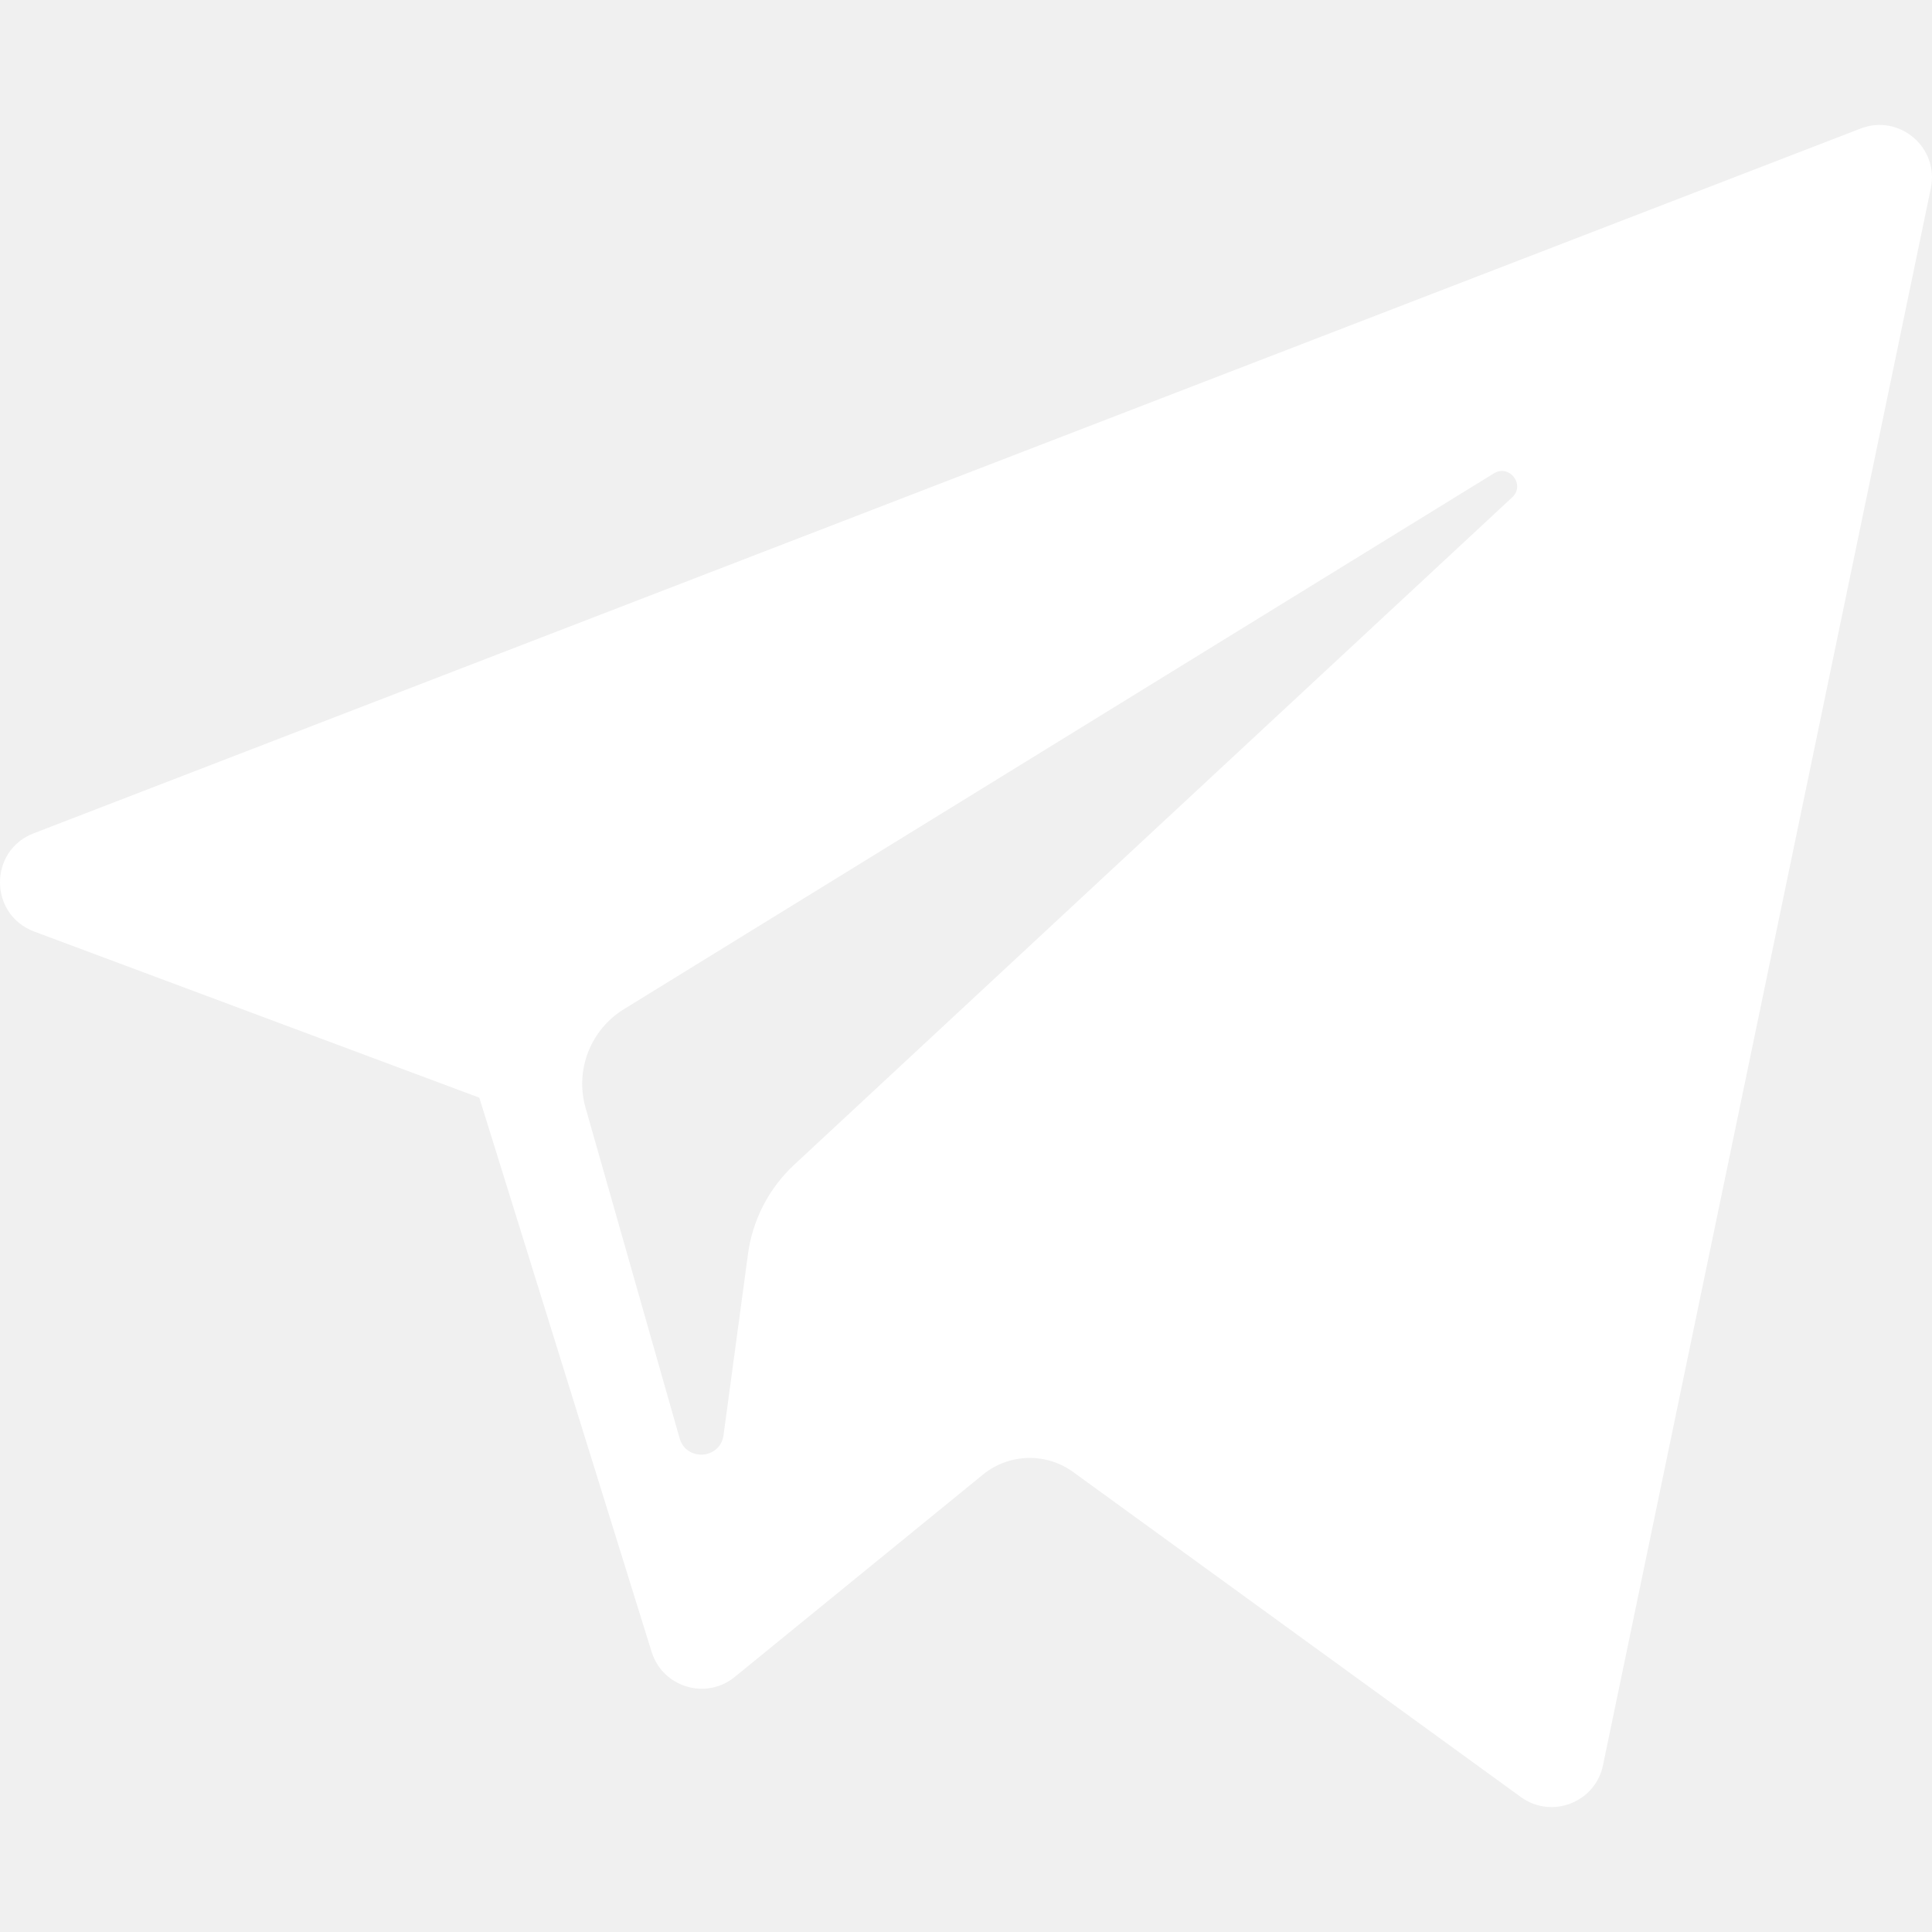
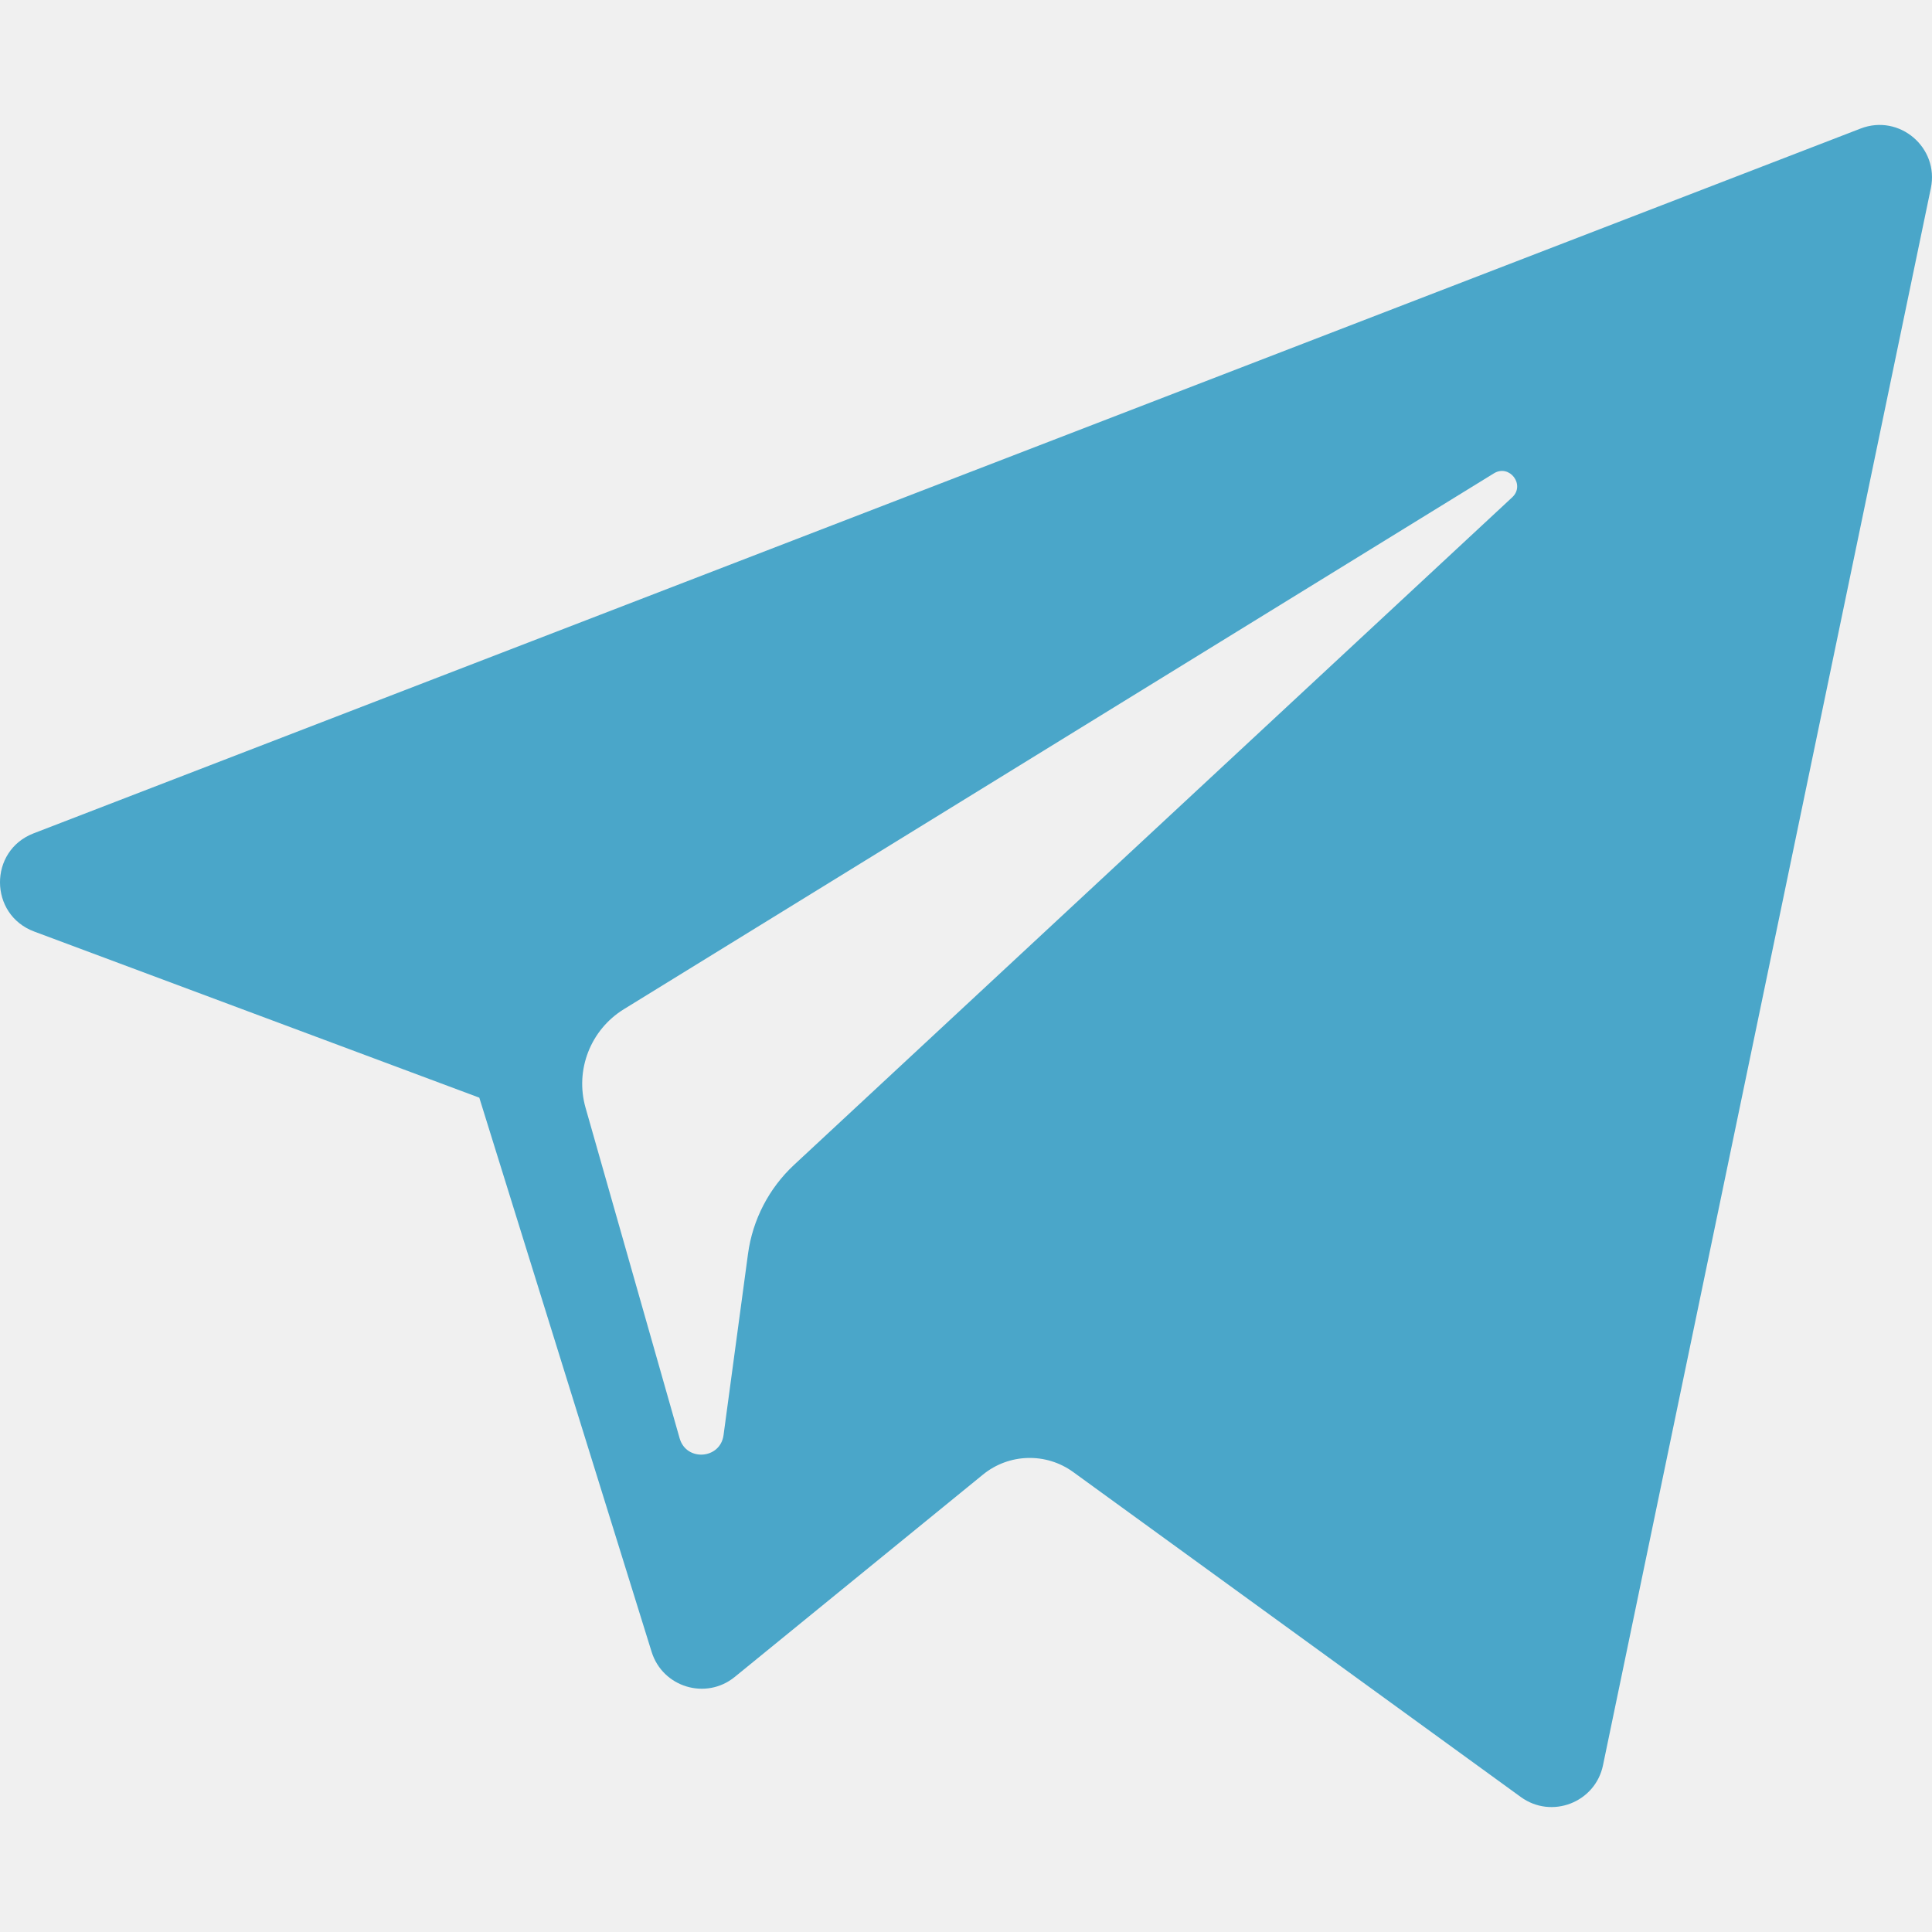
- <svg xmlns="http://www.w3.org/2000/svg" height="22px" x="0px" y="0px" viewBox="0 0 300 300" xml:space="preserve">
+ <svg xmlns="http://www.w3.org/2000/svg" class="telegram-logo" height="25px" x="0px" y="0px" viewBox="0 0 300 300" xml:space="preserve">
+   <style>
+     .telegram-logo {
+       fill: #4AA6C9;
+     }
+ 
+     .telegram-logo:hover {
+       fill: #50B3D9;
+     }
+ 
+     .dark-theme * .telegram-logo {
+       fill: #eeeeee;
+     }
+ 
+     .dark-theme * .telegram-logo:hover {
+       fill: #ffffff;
+     }
+   </style>
  <g>
-     <path fill="#fff" d="M5.299,144.645l69.126,25.8l26.756,86.047c1.712,5.511,8.451,7.548,12.924,3.891l38.532-31.412   c4.039-3.291,9.792-3.455,14.013-0.391l69.498,50.457c4.785,3.478,11.564,0.856,12.764-4.926L299.823,29.22   c1.31-6.316-4.896-11.585-10.91-9.259L5.218,129.402C-1.783,132.102-1.722,142.014,5.299,144.645z M96.869,156.711l135.098-83.207   c2.428-1.491,4.926,1.792,2.841,3.726L123.313,180.87c-3.919,3.648-6.447,8.53-7.163,13.829l-3.798,28.146   c-0.503,3.758-5.782,4.131-6.819,0.494l-14.607-51.325C89.253,166.16,91.691,159.907,96.869,156.711z">
+     <path d="M5.299,144.645l69.126,25.8l26.756,86.047c1.712,5.511,8.451,7.548,12.924,3.891l38.532-31.412           c4.039-3.291,9.792-3.455,14.013-0.391l69.498,50.457c4.785,3.478,11.564,0.856,12.764-4.926L299.823,29.22           c1.31-6.316-4.896-11.585-10.91-9.259L5.218,129.402C-1.783,132.102-1.722,142.014,5.299,144.645z M96.869,156.711l135.098-83.207           c2.428-1.491,4.926,1.792,2.841,3.726L123.313,180.87c-3.919,3.648-6.447,8.53-7.163,13.829l-3.798,28.146           c-0.503,3.758-5.782,4.131-6.819,0.494l-14.607-51.325C89.253,166.16,91.691,159.907,96.869,156.711z">
    </path>
  </g>
</svg>
